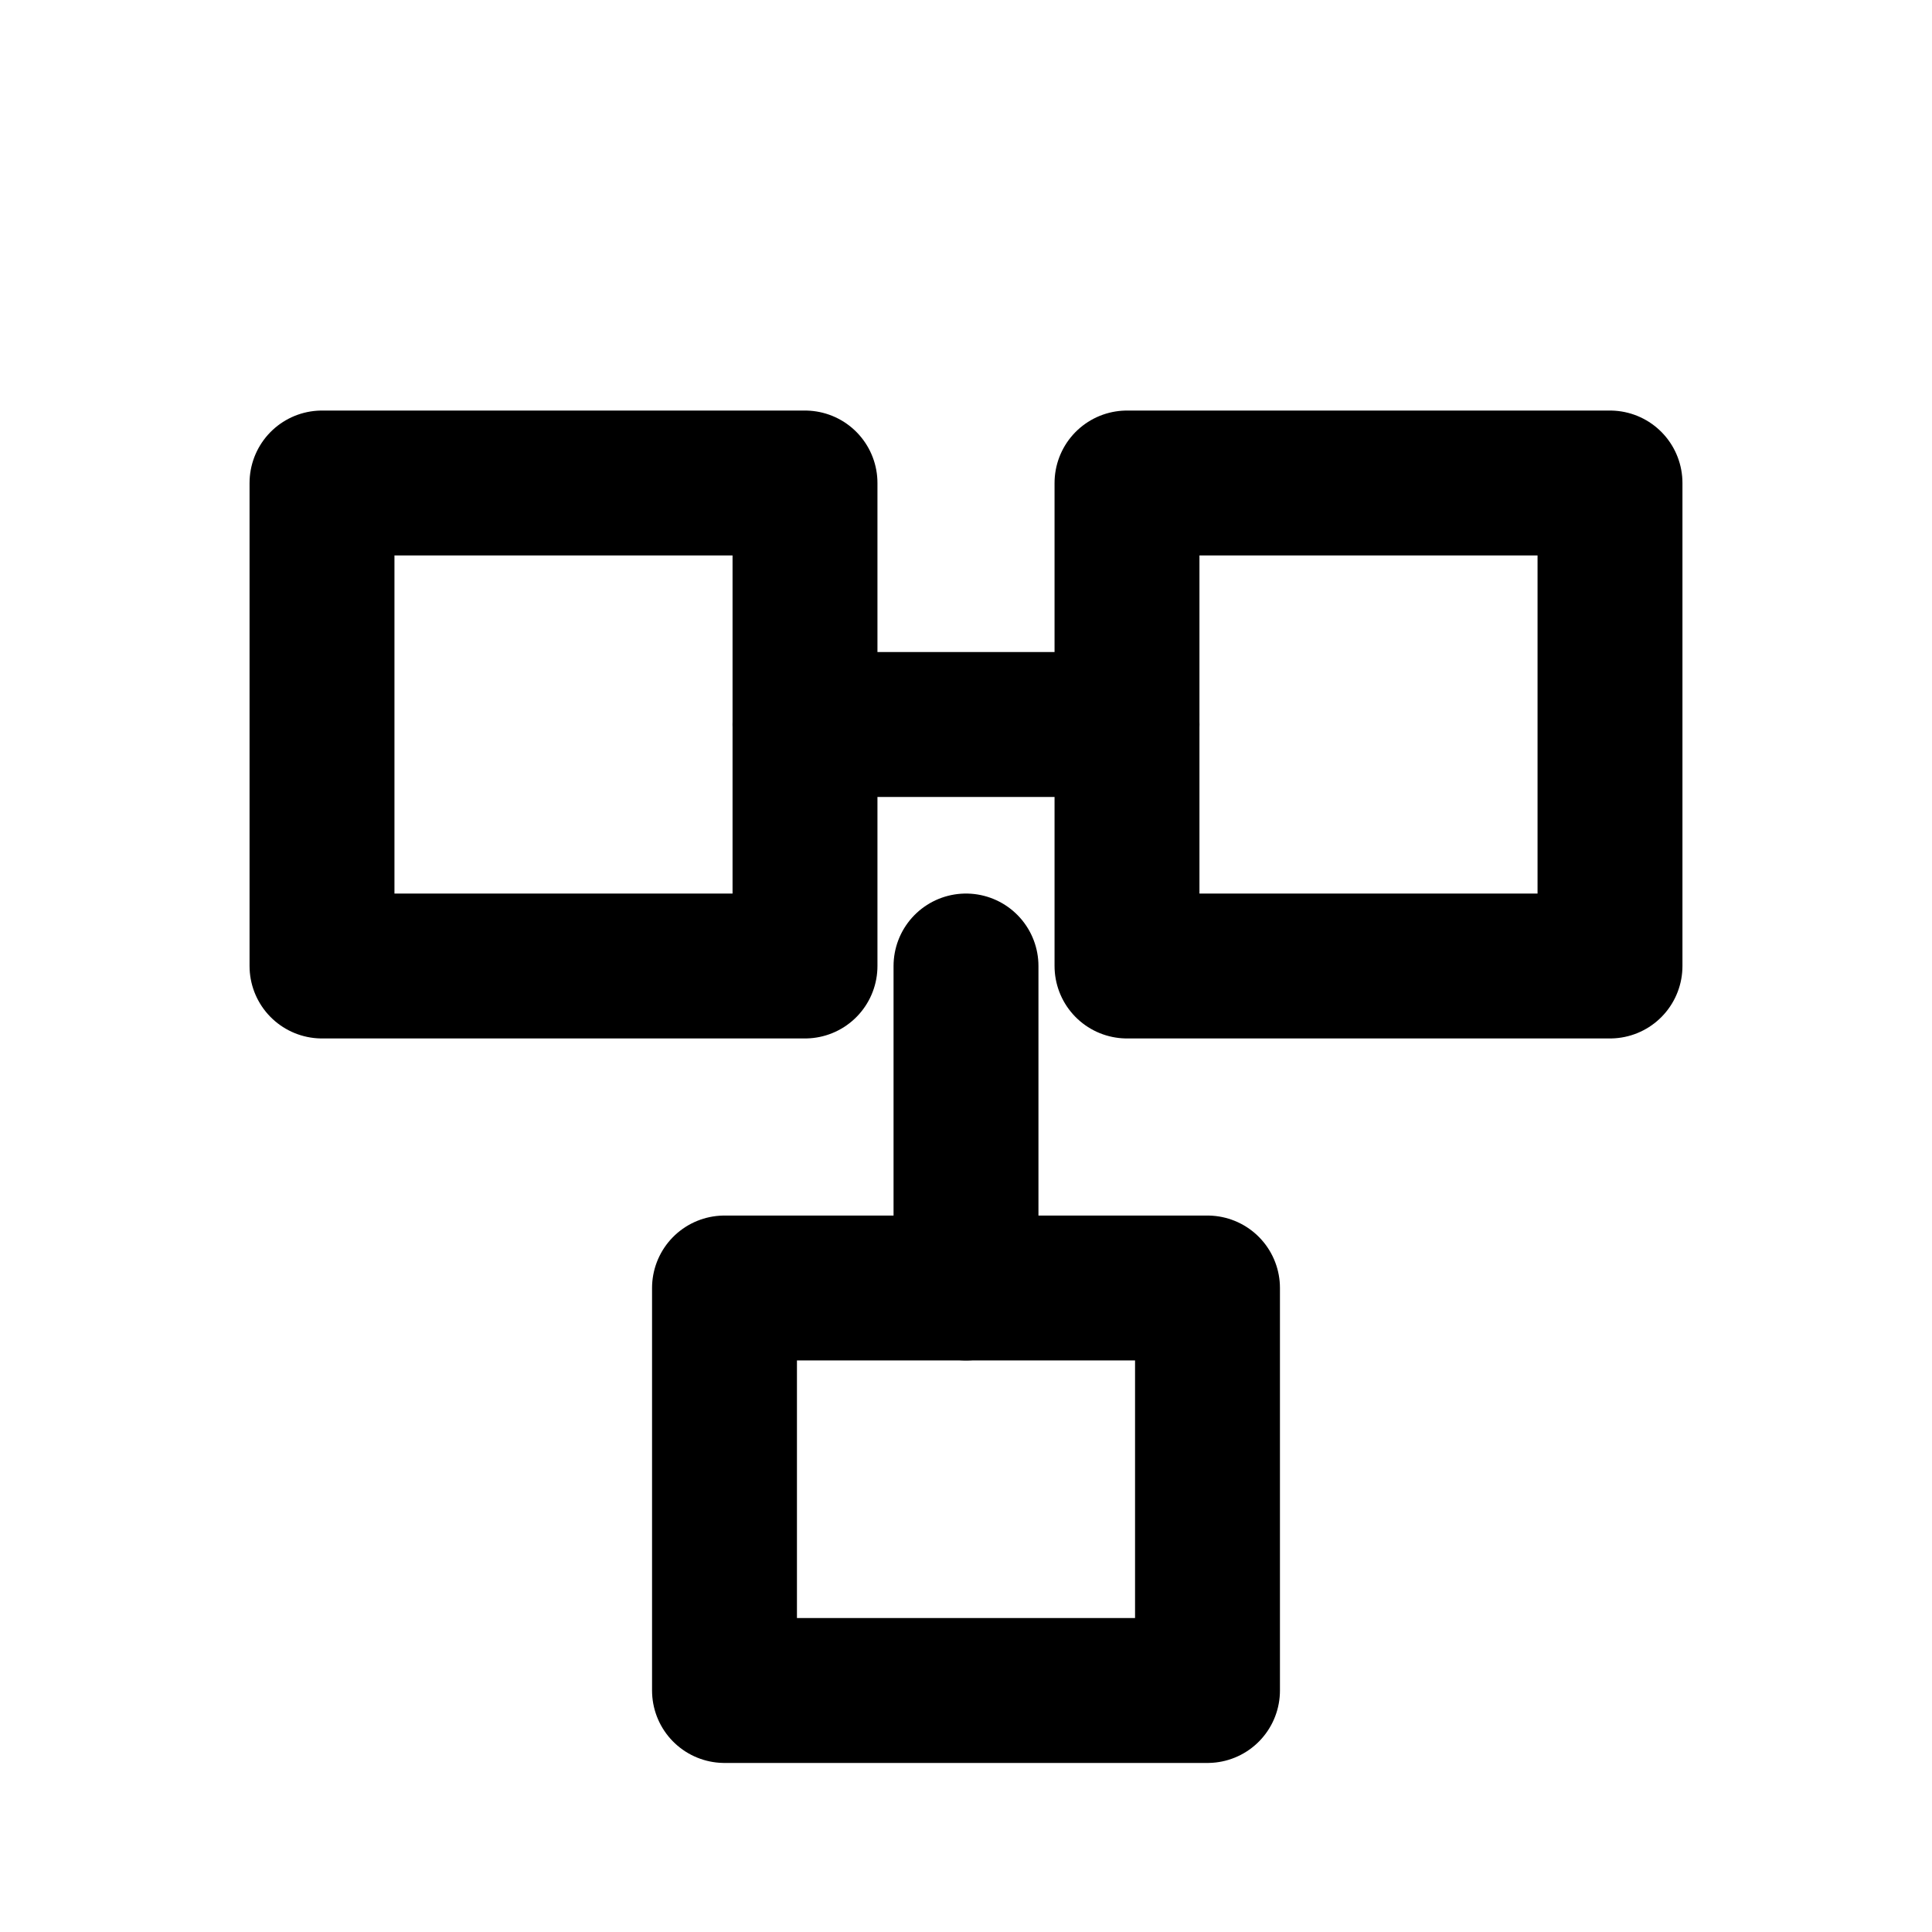
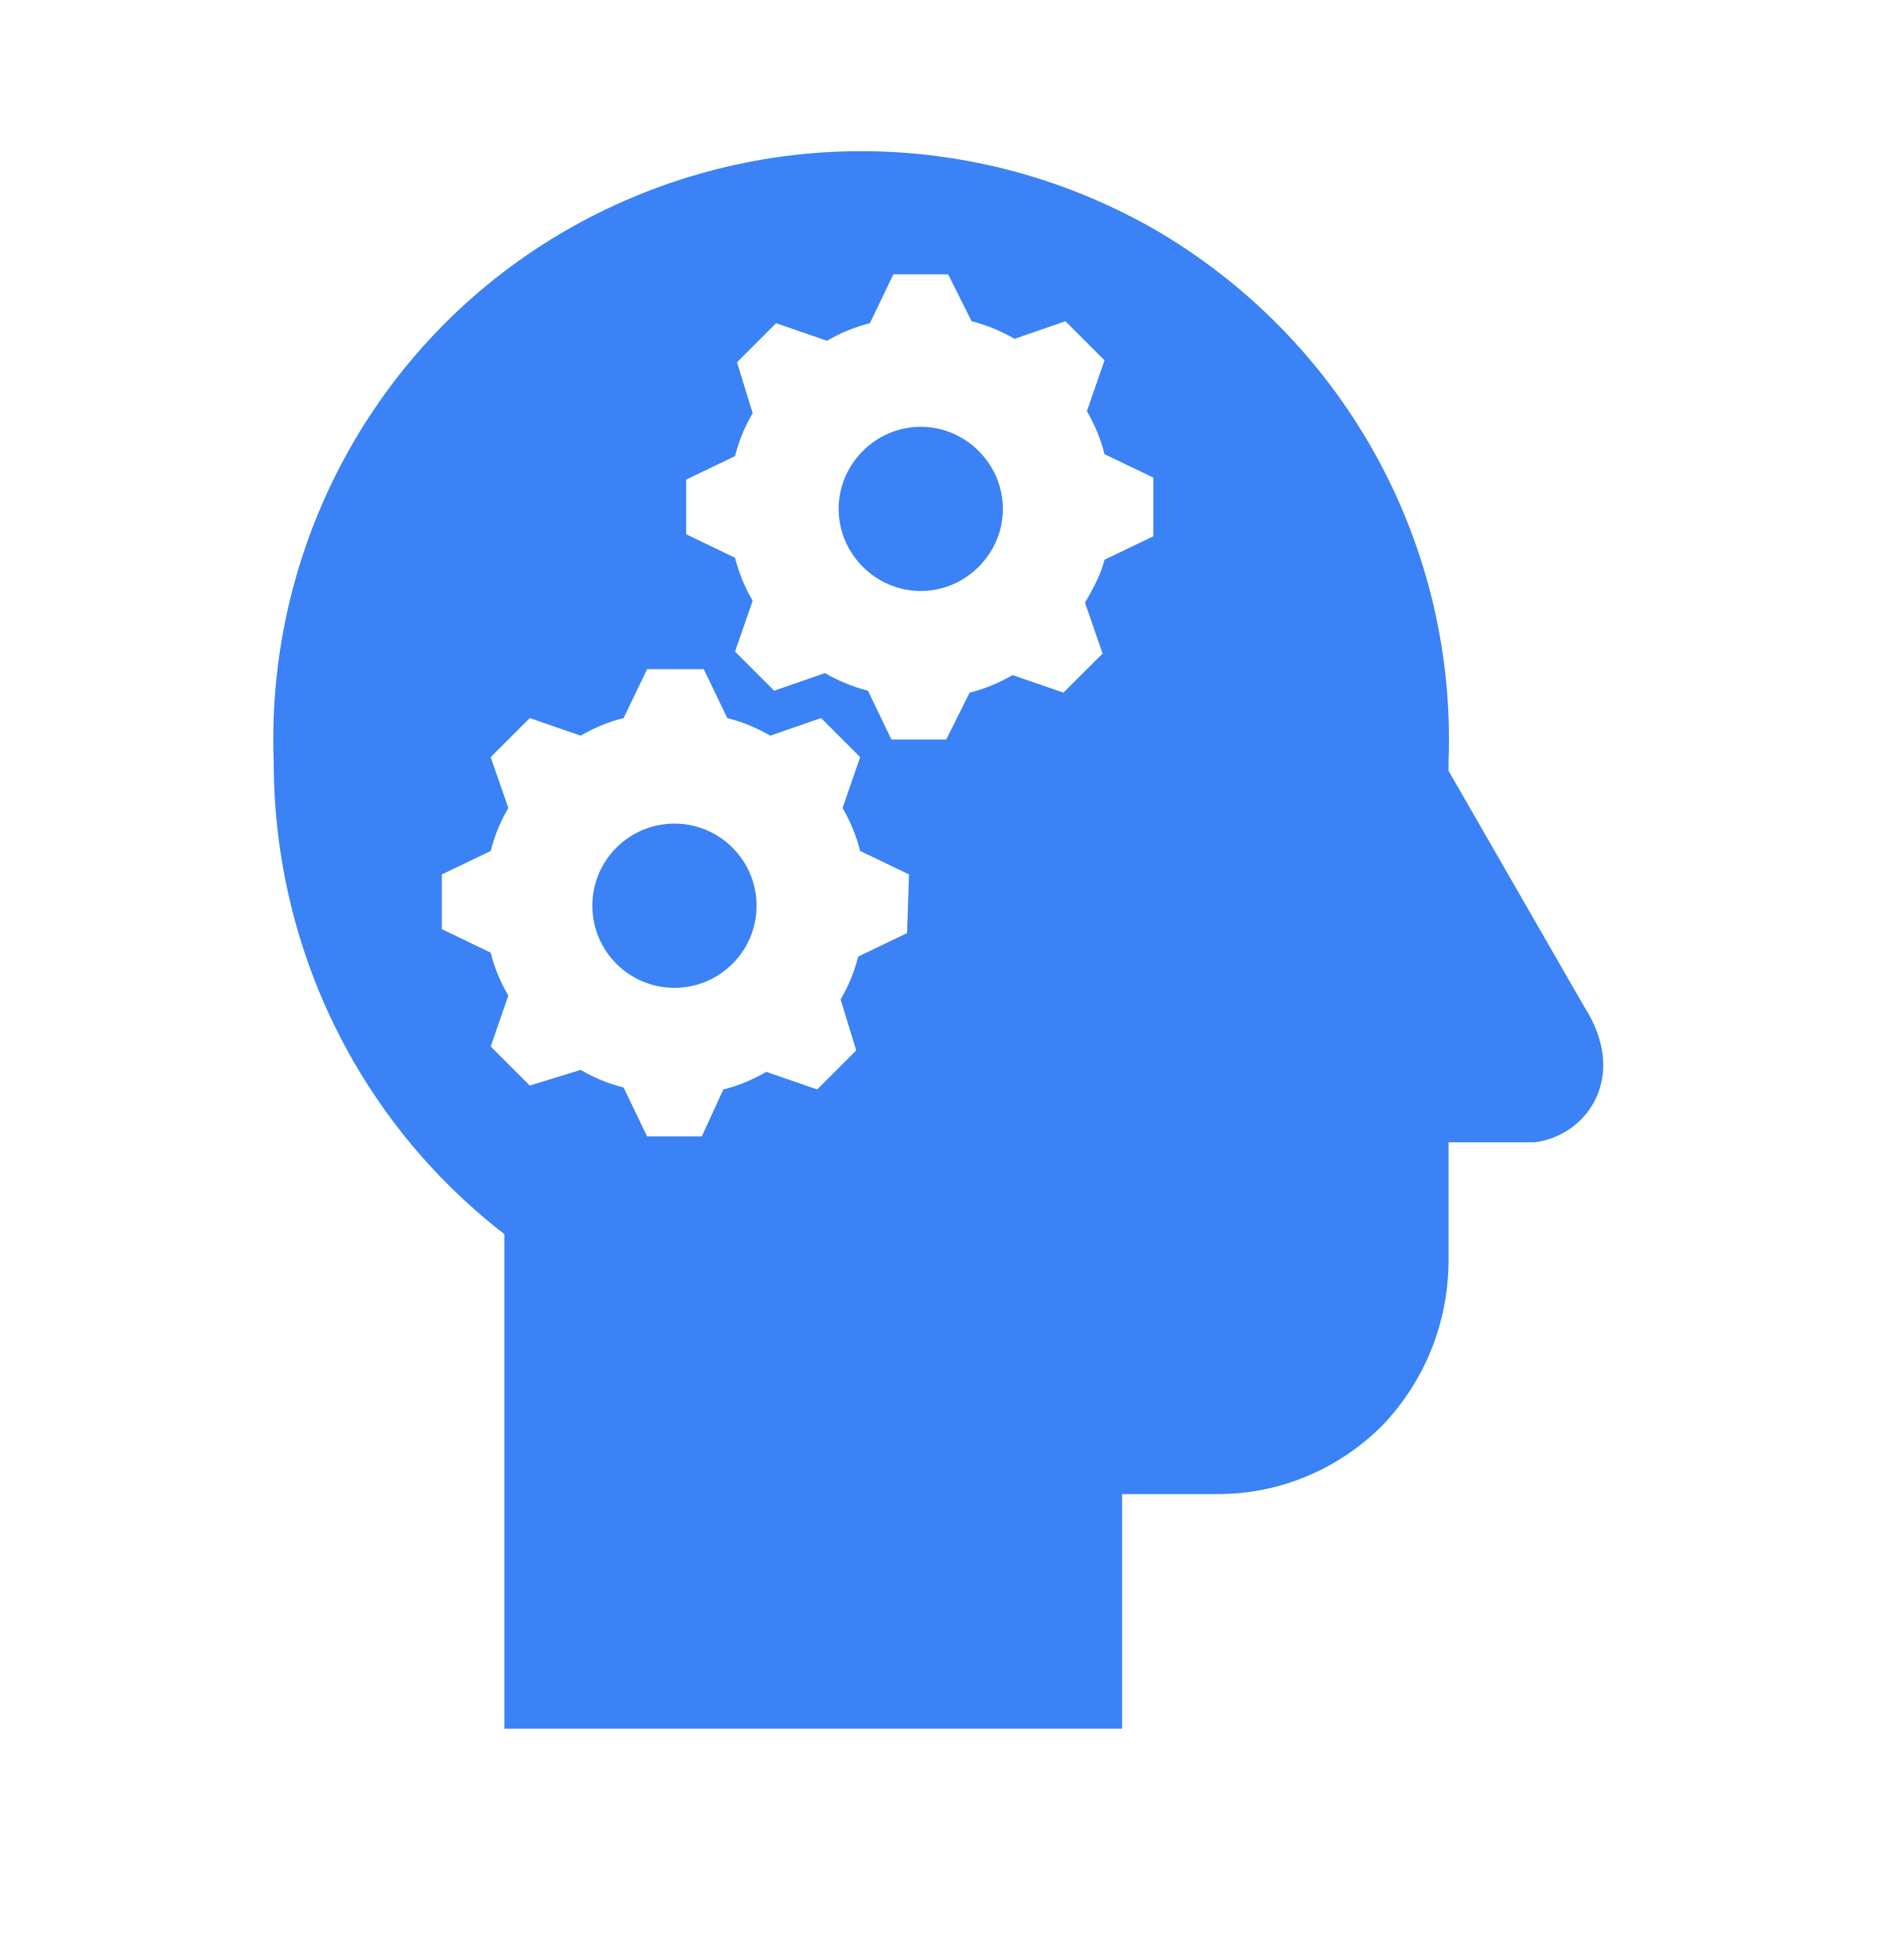
- <svg xmlns="http://www.w3.org/2000/svg" viewBox="0 0 24 24" fill="none" stroke="currentColor" stroke-width="1.8" stroke-linecap="round" stroke-linejoin="round">
-   <path d="M4 6h6v6H4zM14 6h6v6h-6zM9 16h6v5H9z" />
-   <path d="M10 9h4M12 12v4" />
+ <svg xmlns="http://www.w3.org/2000/svg" width="45" height="47" xml:space="preserve" overflow="hidden">
+   <g transform="translate(-480 -433)">
+     <g>
+       <g>
+         <g>
+           <g>
+             <path d="M502.078 443.234C501 443.234 500.109 444.125 500.109 445.203 500.109 446.281 501 447.172 502.078 447.172 503.156 447.172 504.047 446.281 504.047 445.203 504.047 444.125 503.156 443.234 502.078 443.234Z" fill="#3A82F6" fill-rule="nonzero" fill-opacity="1" />
+             <path d="M498.141 454.719C498.141 455.806 497.259 456.688 496.172 456.688 495.085 456.688 494.203 455.806 494.203 454.719 494.203 453.631 495.085 452.75 496.172 452.75 497.259 452.75 498.141 453.631 498.141 454.719Z" fill="#3A82F6" fill-rule="nonzero" fill-opacity="1" />
+             <path d="M507.656 445.859 506.484 446.422C506.391 446.797 506.203 447.125 506.016 447.453L506.438 448.672 505.5 449.609 504.281 449.188C503.953 449.375 503.625 449.516 503.25 449.609L502.688 450.734 501.375 450.734 500.812 449.562C500.438 449.469 500.109 449.328 499.781 449.141L498.562 449.562 497.625 448.625 498.047 447.406C497.859 447.078 497.719 446.75 497.625 446.375L496.453 445.812 496.453 444.5 497.625 443.938C497.719 443.562 497.859 443.234 498.047 442.906L497.672 441.688 498.609 440.75 499.828 441.172C500.156 440.984 500.484 440.844 500.859 440.75L501.422 439.578 502.734 439.578 503.297 440.703C503.672 440.797 504 440.938 504.328 441.125L505.547 440.703 506.484 441.641 506.062 442.859C506.25 443.188 506.391 443.516 506.484 443.891L507.656 444.453 507.656 445.859ZM501.75 455.375 500.578 455.938C500.484 456.312 500.344 456.641 500.156 456.969L500.531 458.188 499.594 459.125 498.375 458.703C498.047 458.891 497.719 459.031 497.344 459.125L496.828 460.25 495.516 460.25 494.953 459.078C494.578 458.984 494.25 458.844 493.922 458.656L492.703 459.031 491.766 458.094 492.188 456.875C492 456.547 491.859 456.219 491.766 455.844L490.594 455.281 490.594 453.969 491.766 453.406C491.859 453.031 492 452.703 492.188 452.375L491.766 451.156 492.703 450.219 493.922 450.641C494.25 450.453 494.578 450.312 494.953 450.219L495.516 449.047 496.875 449.047 497.438 450.219C497.812 450.312 498.141 450.453 498.469 450.641L499.688 450.219 500.625 451.156 500.203 452.375C500.391 452.703 500.531 453.031 500.625 453.406L501.797 453.969 501.75 455.375ZM517.969 457.109 514.734 451.484 514.734 451.25C514.922 446.094 512.297 441.266 507.844 438.594 503.391 435.969 497.906 435.969 493.453 438.594 489 441.219 486.375 446.094 486.562 451.25 486.562 455.703 488.578 459.875 492.094 462.594L492.094 474.453 506.906 474.453 506.906 468.828 509.203 468.828C510.703 468.828 512.109 468.219 513.141 467.188 514.172 466.109 514.734 464.703 514.734 463.203L514.734 460.391 516.797 460.391C518.016 460.25 519.094 458.844 517.969 457.109Z" fill="#3A82F6" fill-rule="nonzero" fill-opacity="1" />
+           </g>
+         </g>
+       </g>
+     </g>
+   </g>
</svg>
